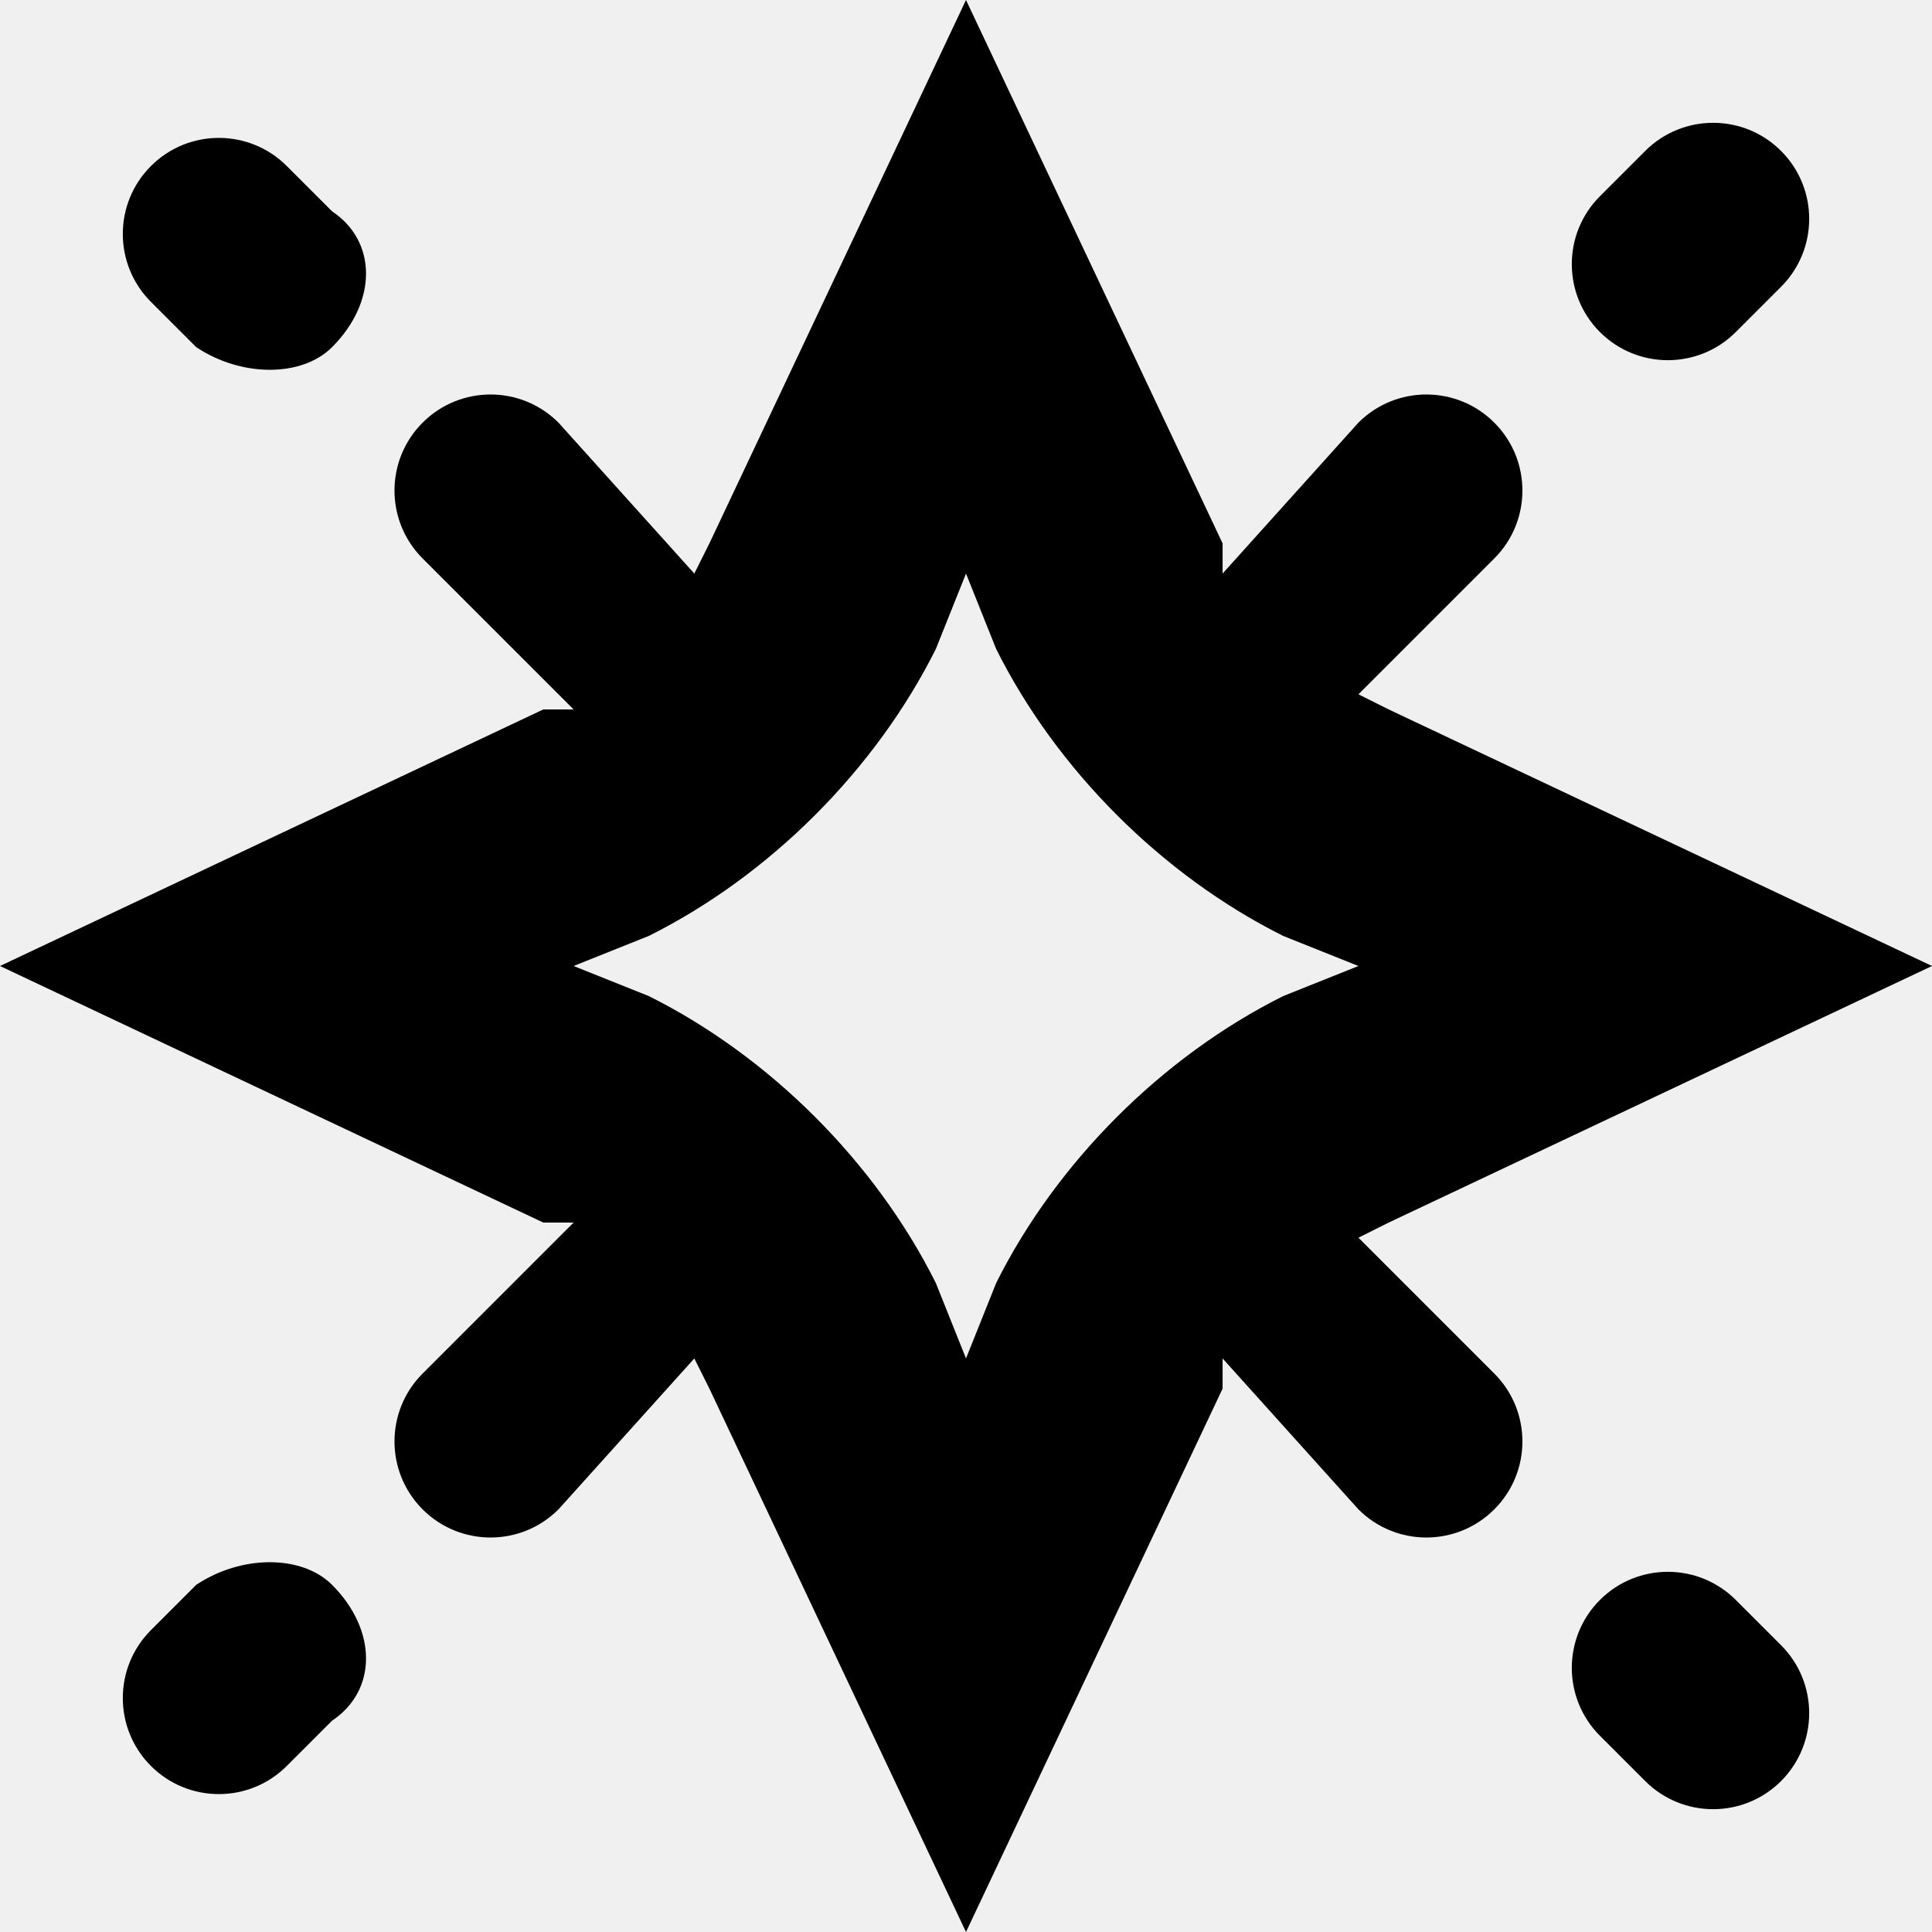
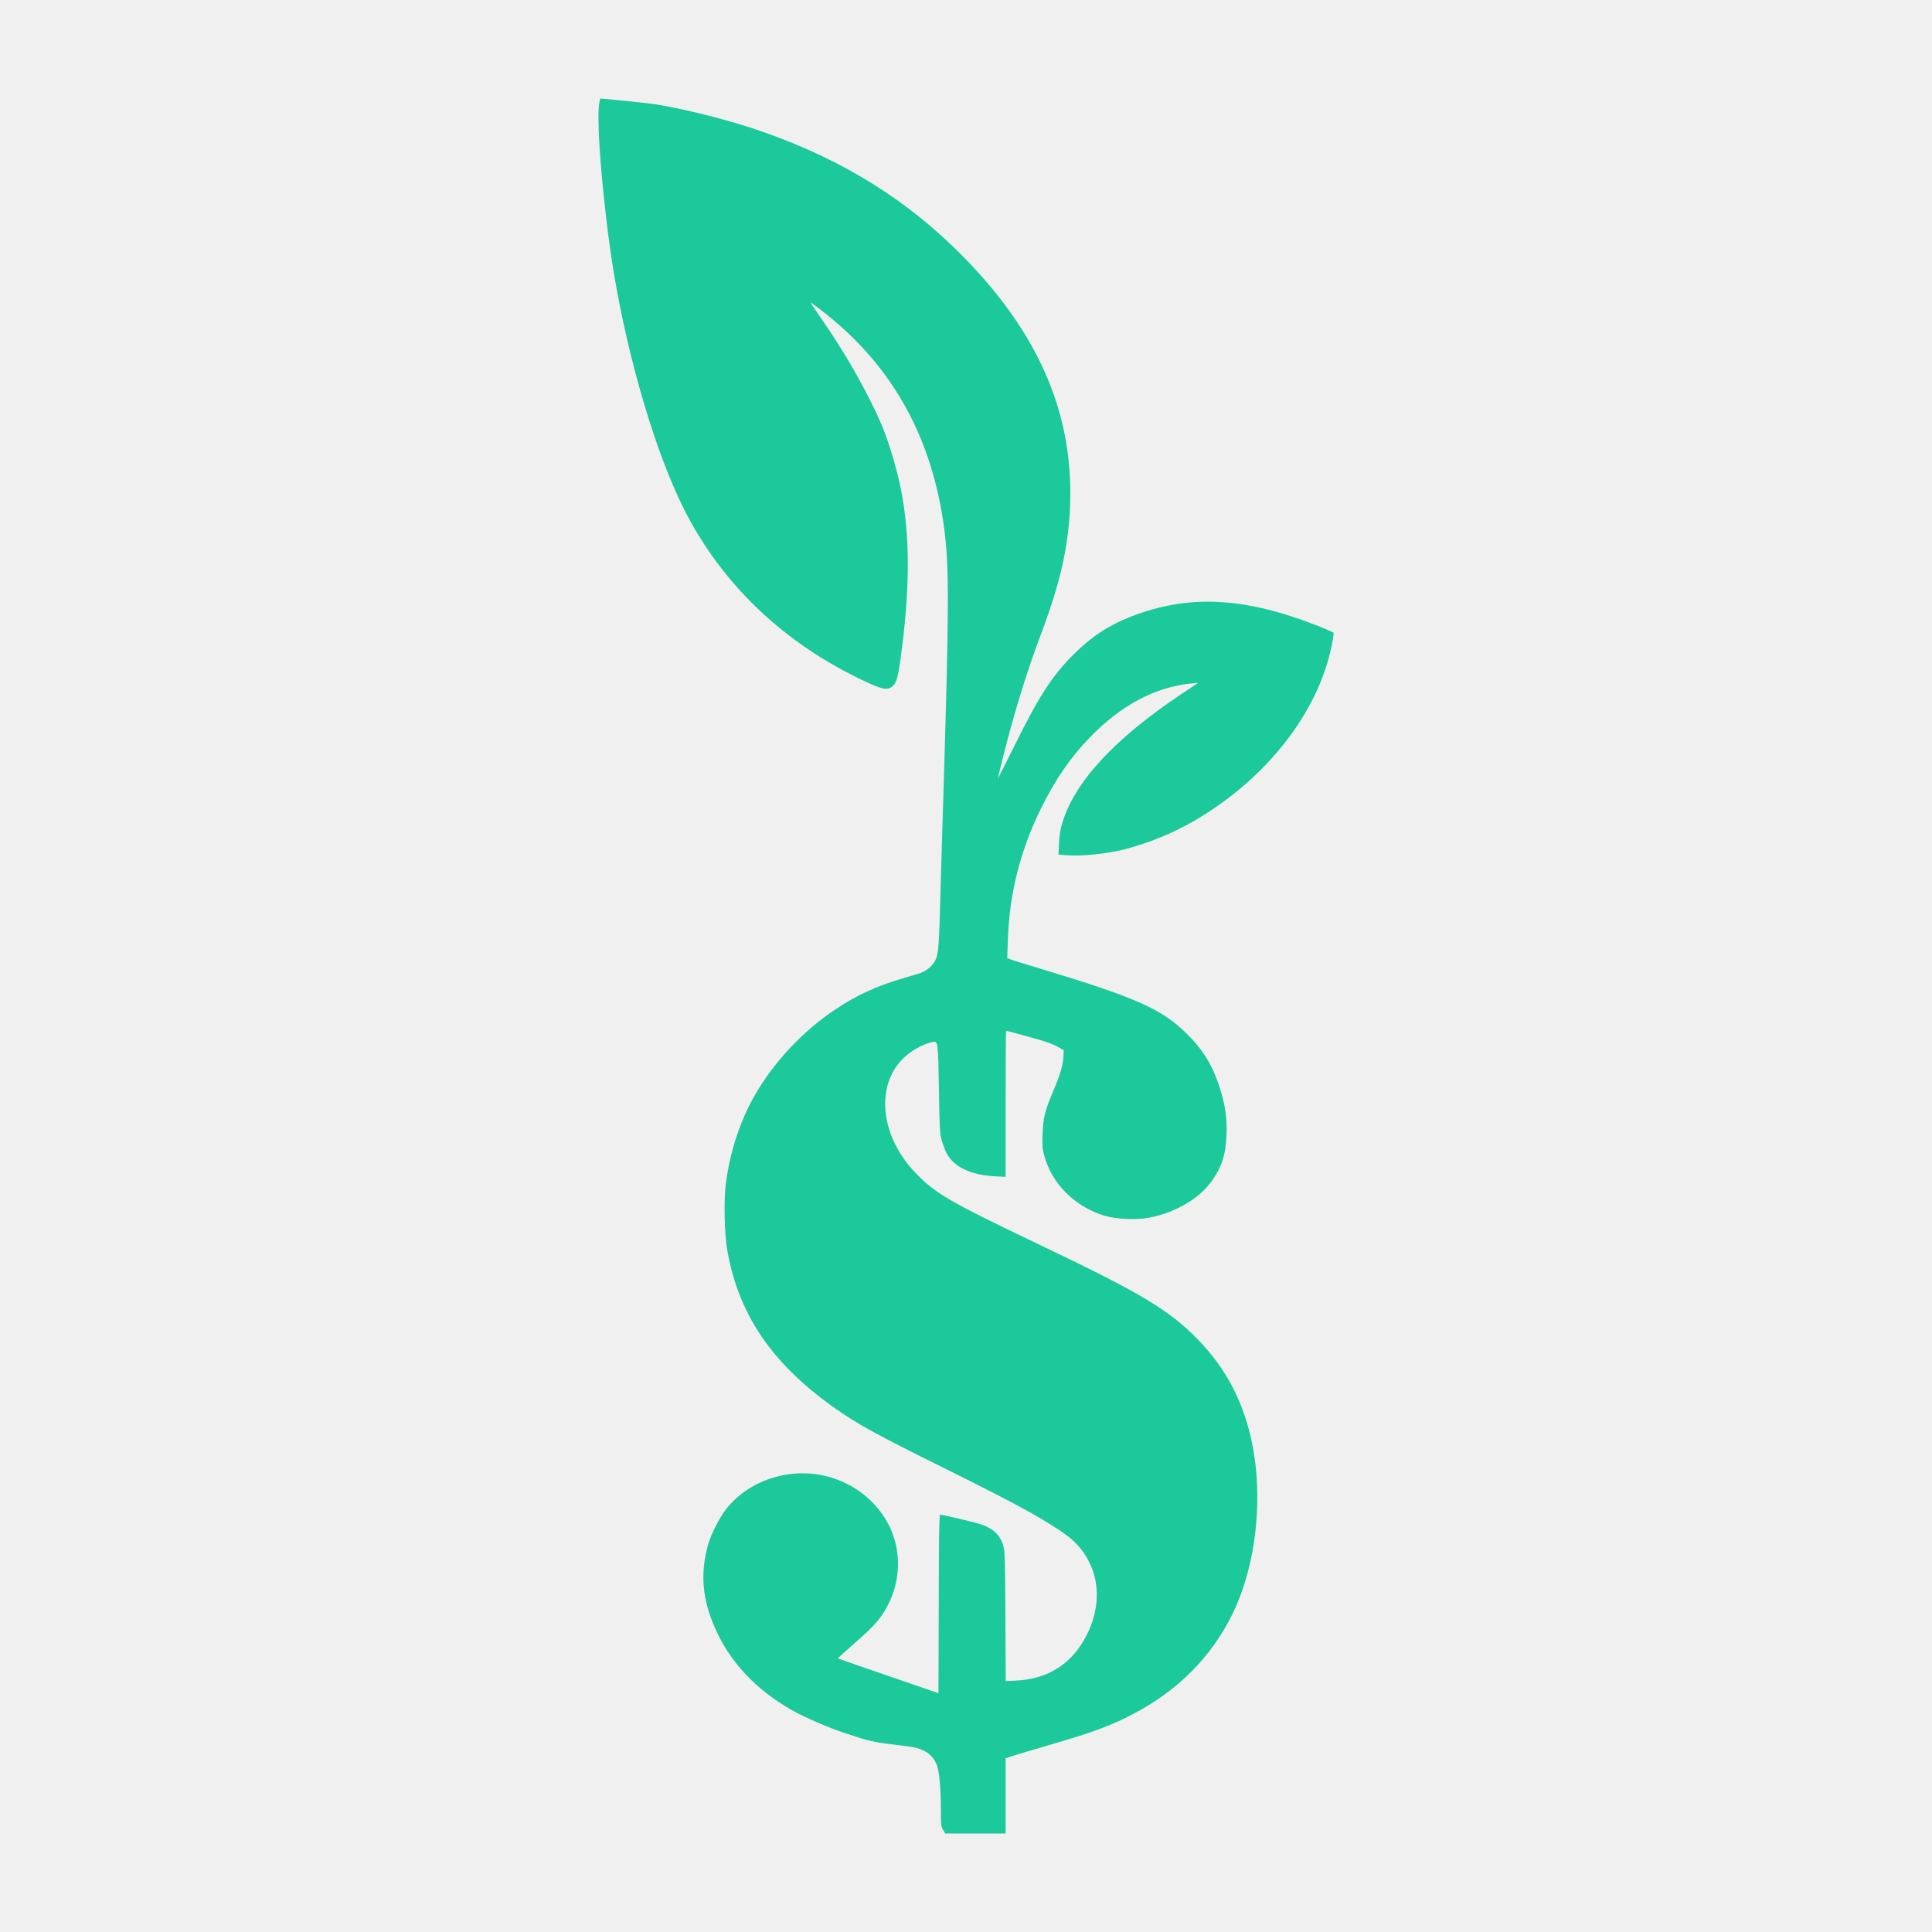
- <svg xmlns="http://www.w3.org/2000/svg" viewBox="0 0 128 128">
-   <path fill-rule="evenodd" d="M81 36 64 0 47 36l-1 2-9-10a6 6 0 0 0-9 9l10 10h-2L0 64l36 17h2L28 91a6 6 0 1 0 9 9l9-10 1 2 17 36 17-36v-2l9 10a6 6 0 1 0 9-9l-9-9 2-1 36-17-36-17-2-1 9-9a6 6 0 1 0-9-9l-9 10v-2Zm-17 2-2 5c-4 8-11 15-19 19l-5 2 5 2c8 4 15 11 19 19l2 5 2-5c4-8 11-15 19-19l5-2-5-2c-8-4-15-11-19-19l-2-5Z" clip-rule="evenodd" />
-   <path d="M118 19a6 6 0 0 0-9-9l-3 3a6 6 0 1 0 9 9l3-3Zm-96 4c-2 2-6 2-9 0l-3-3a6 6 0 1 1 9-9l3 3c3 2 3 6 0 9Zm0 82c-2-2-6-2-9 0l-3 3a6 6 0 1 0 9 9l3-3c3-2 3-6 0-9Zm96 4a6 6 0 0 1-9 9l-3-3a6 6 0 1 1 9-9l3 3Z" />
-   <style>path{fill:#000}@media (prefers-color-scheme:dark){path{fill:#fff}}</style>
+ <svg xmlns="http://www.w3.org/2000/svg" version="1.0" width="200pt" height="200pt" viewBox="0 0 2000 2000" preserveAspectRatio="xMidYMid meet">
+   <g transform="translate(0,2000) scale(0.1,-0.1)" fill="#1bc99a" stroke="none">
+     <path d="M6203 18933 c-34 -202 45 -1117 153 -1768 150 -898 433 -1854 720 -2426 393 -785 1039 -1401 1885 -1796 173 -81 227 -90 276 -49 43 36 58 88 88 306 90 660 96 1179 19 1640 -40 241 -130 554 -221 770 -128 301 -357 709 -589 1045 -72 105 -134 197 -139 204 -11 19 34 -13 160 -113 693 -552 1096 -1286 1219 -2216 53 -397 51 -824 -9 -2785 -14 -440 -29 -971 -35 -1180 -11 -408 -19 -468 -66 -537 -28 -39 -81 -80 -129 -98 -16 -6 -97 -31 -180 -55 -274 -79 -485 -176 -710 -326 -333 -222 -632 -541 -829 -883 -154 -267 -258 -583 -302 -916 -23 -178 -15 -526 16 -700 117 -657 457 -1159 1095 -1615 243 -173 438 -281 1143 -630 711 -353 981 -499 1216 -657 141 -95 226 -188 292 -320 130 -257 96 -583 -90 -862 -150 -225 -374 -348 -663 -363 l-112 -6 -3 669 c-3 598 -6 675 -21 729 -34 118 -106 185 -246 229 -72 23 -384 96 -409 96 -9 0 -13 -232 -14 -924 l-3 -924 -519 179 c-285 98 -520 179 -522 181 -2 2 71 69 162 148 229 199 299 282 375 444 93 200 111 437 47 646 -89 293 -328 529 -635 629 -396 129 -850 -1 -1102 -316 -72 -90 -160 -263 -191 -373 -83 -299 -61 -563 72 -864 154 -351 421 -636 793 -848 139 -79 376 -181 575 -247 222 -74 283 -88 485 -111 98 -11 203 -27 231 -34 115 -30 189 -97 219 -199 21 -70 35 -247 35 -446 0 -149 2 -167 22 -202 l22 -39 313 0 313 0 0 389 0 389 78 26 c42 14 201 61 352 105 470 137 654 204 887 326 464 242 810 589 1028 1030 269 544 337 1319 170 1929 -99 360 -266 653 -525 920 -295 304 -593 482 -1640 981 -930 444 -1078 529 -1285 746 -352 367 -414 871 -145 1162 82 90 215 167 326 191 54 12 56 -6 64 -499 6 -401 9 -447 28 -517 11 -42 33 -99 47 -128 75 -148 247 -233 503 -247 l112 -6 0 756 c0 417 2 757 5 757 2 0 94 -24 202 -54 212 -58 283 -83 352 -123 l43 -25 -4 -72 c-6 -89 -35 -187 -103 -346 -86 -201 -107 -282 -112 -445 -5 -122 -3 -152 16 -224 76 -292 319 -535 627 -627 119 -35 325 -44 457 -20 273 52 521 196 652 381 103 145 145 277 152 480 7 173 -17 329 -78 509 -73 220 -174 380 -344 545 -256 249 -522 366 -1510 665 -154 46 -293 89 -309 96 l-29 11 6 182 c16 494 130 940 353 1387 144 289 299 513 494 714 323 335 679 525 1055 561 l70 7 -174 -116 c-696 -465 -1110 -913 -1236 -1341 -20 -65 -28 -122 -32 -206 l-6 -116 94 -7 c148 -11 410 16 584 60 254 65 515 172 742 305 737 434 1269 1115 1408 1804 14 69 23 130 20 135 -3 4 -74 36 -158 69 -766 303 -1347 331 -1947 95 -232 -92 -405 -207 -591 -393 -217 -217 -352 -425 -610 -946 -92 -187 -168 -336 -169 -331 0 4 25 108 56 230 117 462 249 890 392 1266 217 576 302 986 302 1462 -1 920 -387 1738 -1191 2523 -587 573 -1282 982 -2134 1258 -311 100 -734 203 -995 241 -78 11 -513 56 -545 56 -2 0 -7 -21 -12 -47z" />
+   </g>
</svg>
